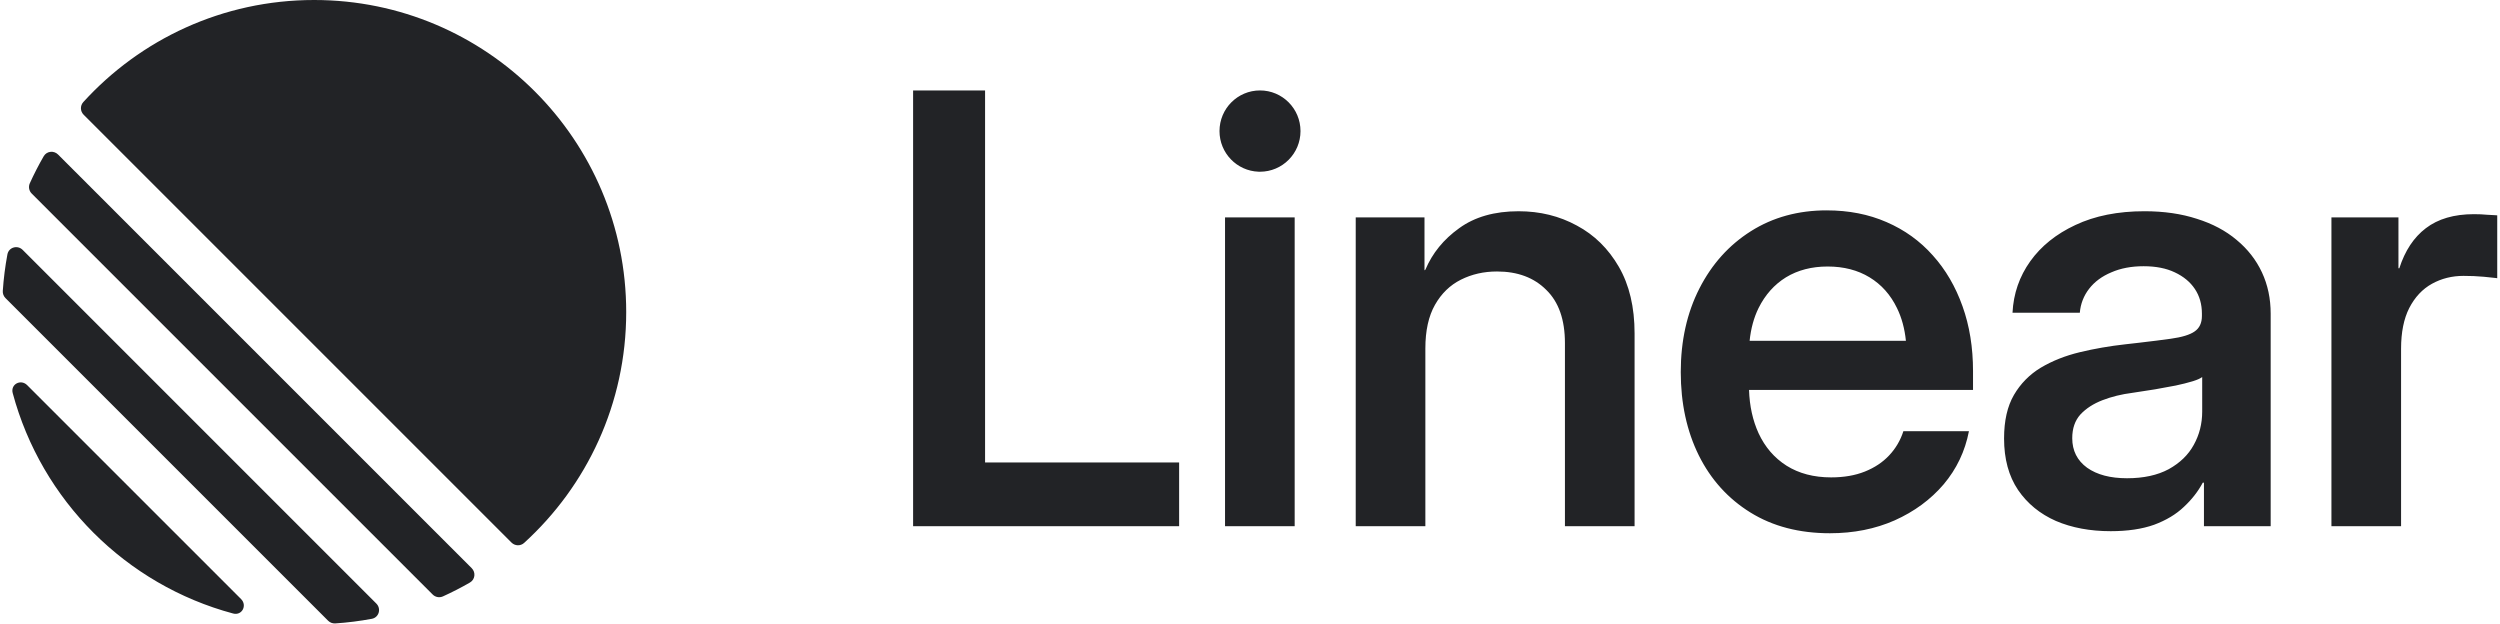
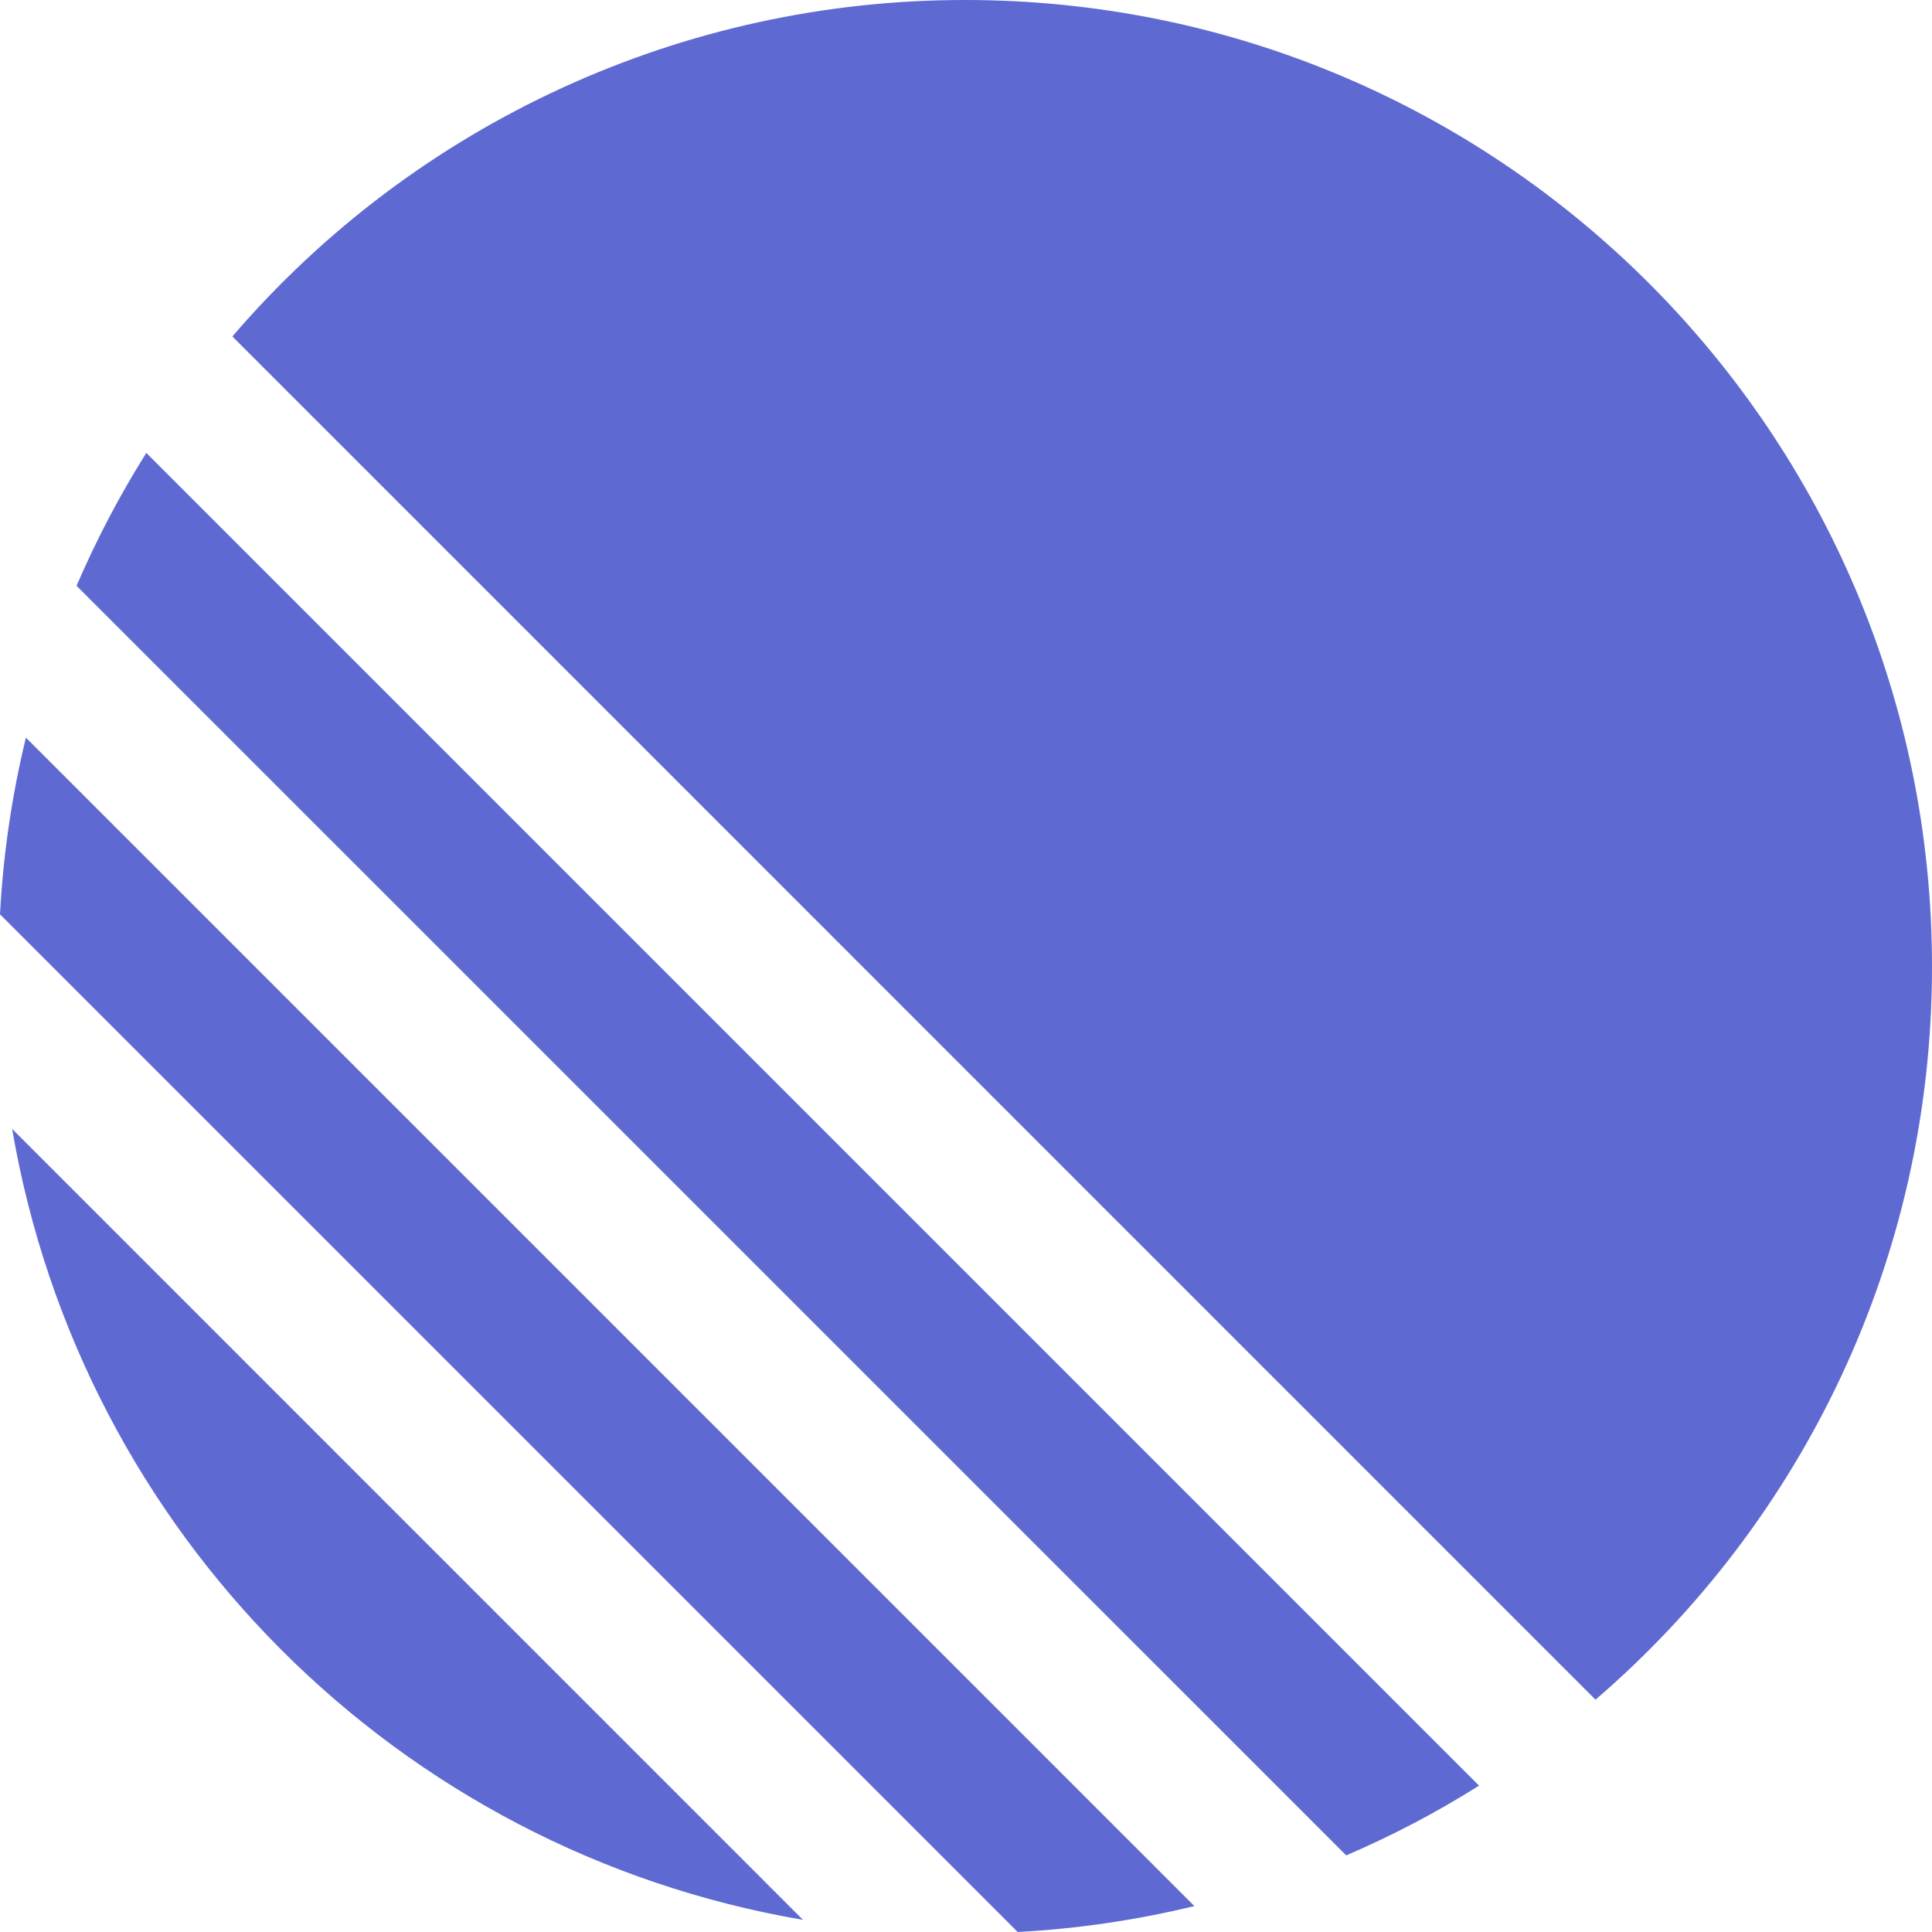
- <svg xmlns="http://www.w3.org/2000/svg" width="4.01em" height="1em" viewBox="0 0 512 127.964">
-   <path fill="#222326" d="m4.086 51.292l72.586 72.587c1.06 1.06.549 2.859-.924 3.134a64 64 0 0 1-7.508.947a1.9 1.9 0 0 1-1.46-.554L.558 61.184a1.9 1.9 0 0 1-.554-1.46c.17-2.546.489-5.051.948-7.507c.275-1.473 2.074-1.984 3.134-.925M2.04 80.682c-.484-1.806 1.65-2.946 2.973-1.623l43.893 43.893c1.322 1.322.183 3.457-1.624 2.972c-22.009-5.9-39.34-23.233-45.242-45.242m6.362-48.609c.616-1.067 2.073-1.23 2.945-.36l84.904 84.905c.871.871.708 2.328-.36 2.945a64 64 0 0 1-5.548 2.851a1.885 1.885 0 0 1-2.11-.394L5.945 39.732a1.885 1.885 0 0 1-.395-2.11a64 64 0 0 1 2.852-5.549M63.912 0c35.375 0 64.052 28.677 64.052 64.052c0 18.78-8.081 35.672-20.957 47.387c-.743.677-1.883.632-2.594-.079L16.604 23.551a1.88 1.88 0 0 1-.079-2.594C28.241 8.082 45.133 0 63.912 0m194.14 35.248c4.591 0 8.313-3.735 8.313-8.343s-3.722-8.343-8.313-8.343c-4.59 0-8.312 3.735-8.312 8.343c0 4.507 3.561 8.18 8.014 8.338zm-71.202 72.761V18.567h14.773v76.356h39.83v13.086zm105.144-36.497v36.497H277.7V44.62h14.115v10.865l.179-.12q2.153-5.102 6.938-8.524q4.784-3.482 12.201-3.482q6.578 0 11.961 2.942q5.383 2.88 8.612 8.464q3.23 5.583 3.23 13.686v39.56h-14.294V70.43q0-7.203-3.828-10.925q-3.766-3.781-10.108-3.782q-4.066 0-7.415 1.681q-3.35 1.68-5.323 5.163q-1.974 3.48-1.974 8.944m147.608-28.154q5.98 0 10.764 1.561q4.786 1.5 8.134 4.322q3.41 2.821 5.204 6.664q1.793 3.84 1.794 8.464v43.64h-13.696v-8.944h-.239q-1.435 2.701-3.888 4.982q-2.392 2.282-6.1 3.662q-3.708 1.32-8.912 1.32q-6.338 0-11.243-2.1q-4.904-2.16-7.775-6.363q-2.87-4.263-2.87-10.565q0-5.463 2.033-8.944a15.7 15.7 0 0 1 5.502-5.583q3.529-2.1 8.014-3.182q4.485-1.08 9.33-1.62l2.647-.301q4.076-.472 6.684-.84q3.467-.48 4.904-1.5q1.494-1.022 1.495-3.182v-.48q0-2.881-1.436-5.043q-1.436-2.16-4.126-3.421q-2.632-1.26-6.4-1.261t-6.638 1.26q-2.871 1.2-4.546 3.362a9.16 9.16 0 0 0-1.914 4.922h-13.816q.3-5.882 3.648-10.565q3.35-4.681 9.271-7.443q5.981-2.822 14.175-2.822m11.84 34.037q-.582.426-1.783.806l-.31.094q-1.374.42-3.348.84l-4.246.78q-2.274.361-4.666.721q-3.29.42-6.1 1.501t-4.546 2.941q-1.674 1.86-1.674 4.863q0 3.84 3.05 6.063q3.05 2.16 8.195 2.16q5.082 0 8.552-1.86q3.468-1.92 5.142-4.983q1.735-3.12 1.735-6.843zm26.527 30.614V44.62h13.755v10.445h.18q1.735-5.403 5.442-8.224q3.768-2.88 9.869-2.881q1.496 0 2.69.12l1.49.08q.326.02.605.04v12.906l-.322-.046a67 67 0 0 0-2.429-.254a46 46 0 0 0-4.187-.18q-3.529 0-6.46 1.62q-2.93 1.622-4.664 4.983q-1.675 3.301-1.675 8.344v36.437zm-227.094 0V44.62h14.294v63.39zM374.38 43.18q6.758 0 12.26 2.4q5.564 2.401 9.51 6.844q3.947 4.382 6.1 10.445q2.153 6.003 2.154 13.326v3.842h-45.976q.165 4.962 1.957 8.884q1.974 4.263 5.742 6.663q3.827 2.402 9.15 2.402q3.947 0 6.938-1.201q2.99-1.2 4.963-3.302a12.9 12.9 0 0 0 2.932-4.982h13.456q-1.196 6.183-5.203 10.925q-4.007 4.683-10.048 7.384q-5.98 2.64-13.277 2.641q-9.45 0-16.328-4.262q-6.877-4.261-10.585-11.706q-3.709-7.503-3.709-17.108q0-9.665 3.828-17.168T358.83 47.44q6.76-4.261 15.55-4.262m.179 11.525q-4.904 0-8.553 2.221q-3.586 2.22-5.62 6.303q-1.452 2.956-1.836 6.723h32.078q-.384-3.766-1.834-6.723q-1.974-4.082-5.622-6.303q-3.649-2.22-8.613-2.221" />
+ <svg xmlns="http://www.w3.org/2000/svg" fill="#5E6AD2" role="img" viewBox="0 0 24 24">
+   <path d="M2.886 4.18A11.982 11.982 0 0 1 11.99 0C18.624 0 24 5.376 24 12.009c0 3.64-1.62 6.903-4.18 9.105L2.887 4.18ZM1.817 5.626l16.556 16.556c-.524.33-1.075.62-1.65.866L.951 7.277c.247-.575.537-1.126.866-1.65ZM.322 9.163l14.515 14.515c-.71.172-1.443.282-2.195.322L0 11.358a12 12 0 0 1 .322-2.195Zm-.17 4.862 9.823 9.824a12.02 12.02 0 0 1-9.824-9.824Z" />
</svg>
